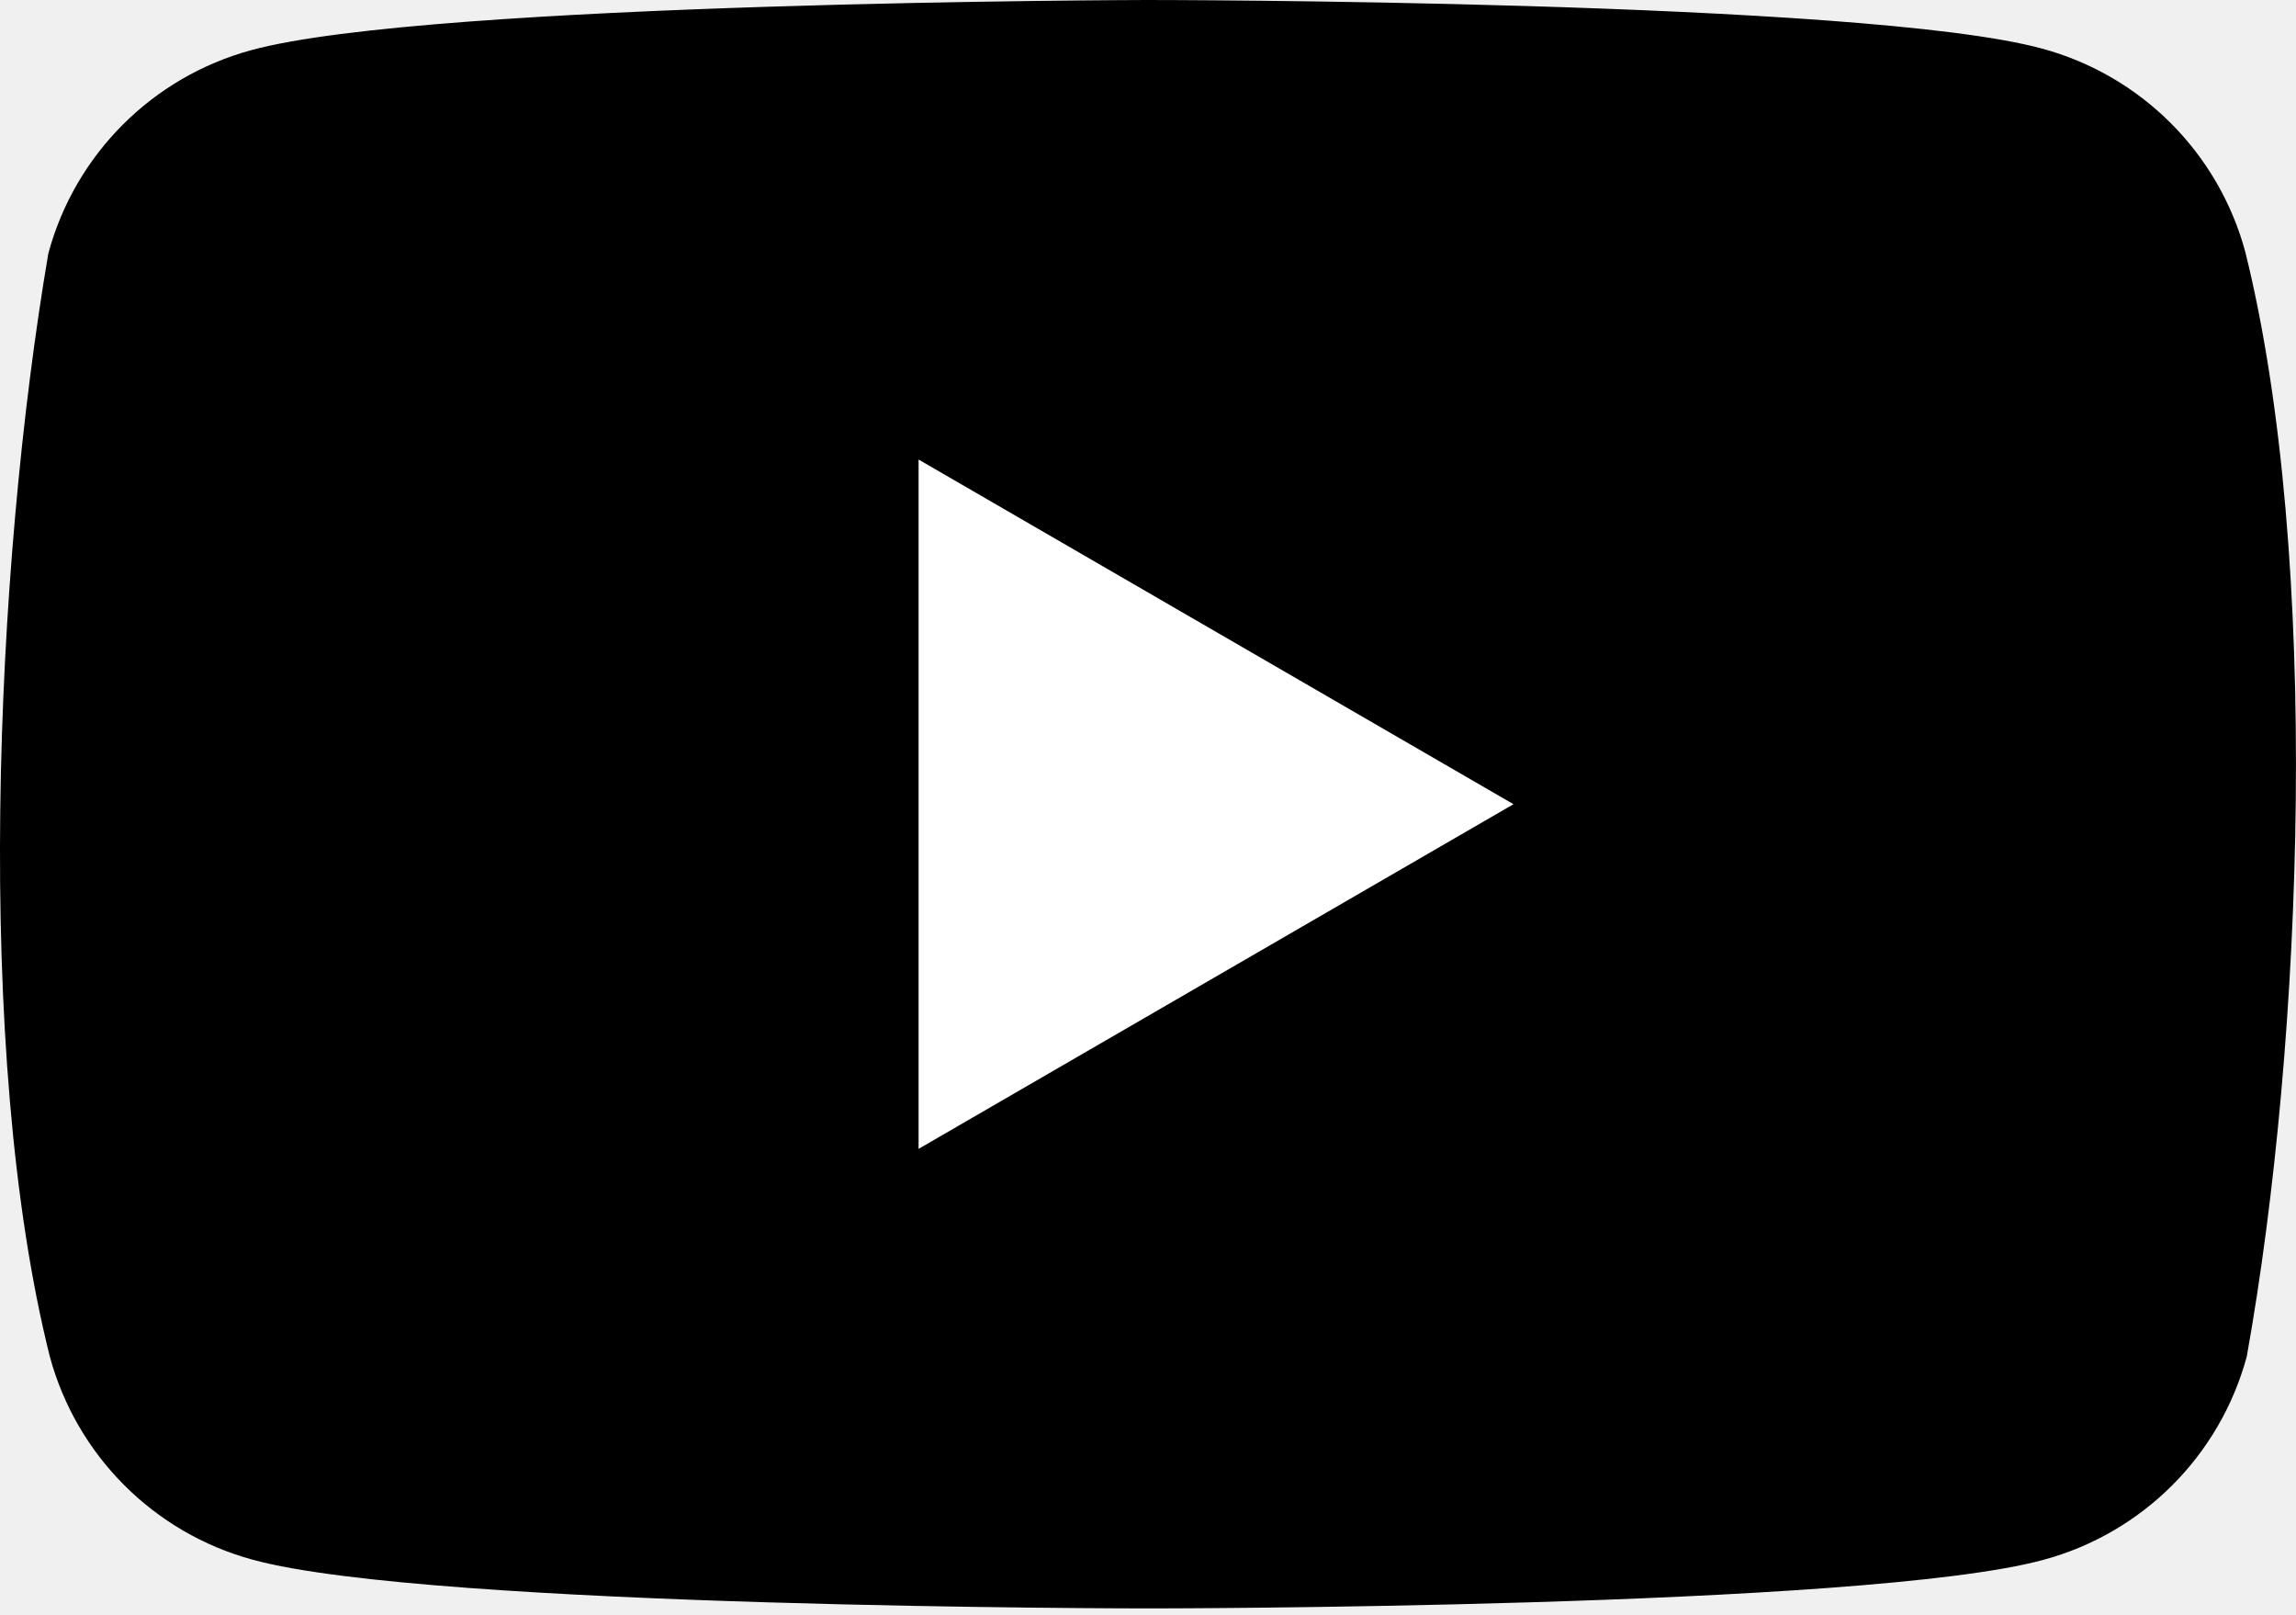
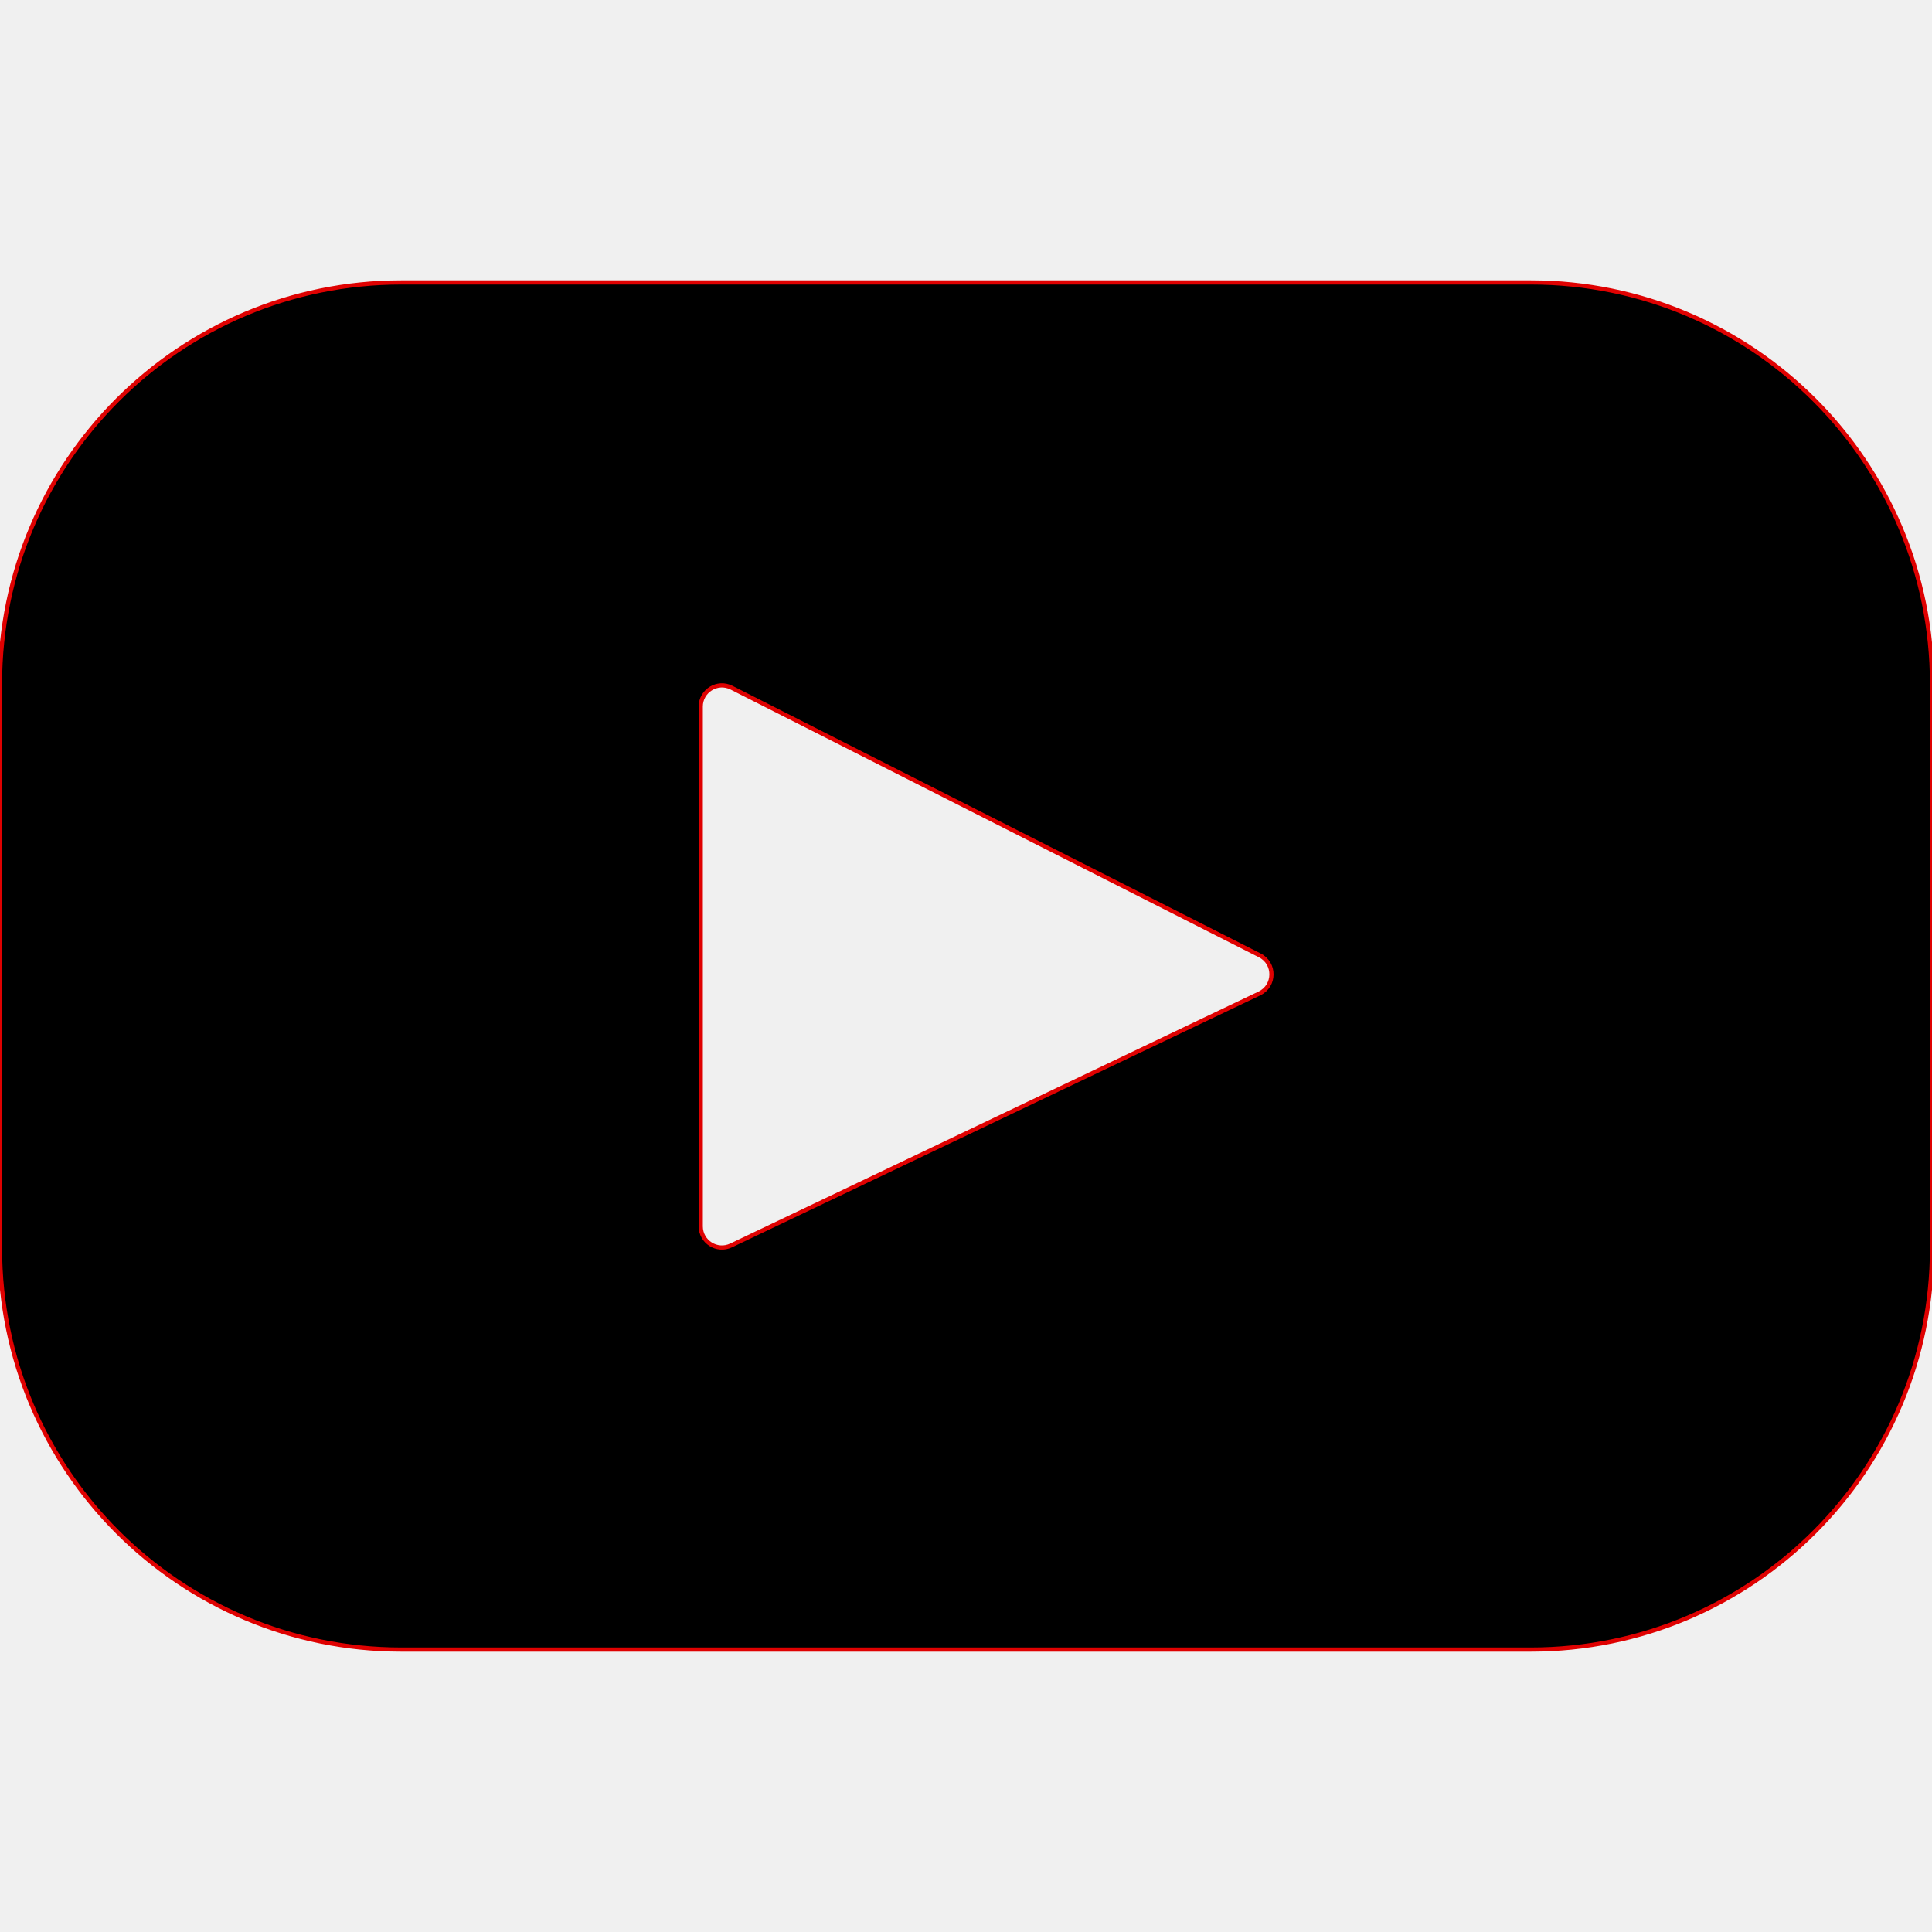
- <svg xmlns="http://www.w3.org/2000/svg" viewBox="0 0 256 180">
-   <rect width="23" height="18" fill="none" />
-   <path fill="black" d="M250.346 28.075A32.18 32.18 0 0 0 227.69 5.418C207.824 0 127.87 0 127.87 0S47.912.164 28.046 5.582A32.18 32.18 0 0 0 5.39 28.24c-6.009 35.298-8.34 89.084.165 122.97a32.18 32.18 0 0 0 22.656 22.657c19.866 5.418 99.822 5.418 99.822 5.418s79.955 0 99.82-5.418a32.18 32.18 0 0 0 22.657-22.657c6.338-35.348 8.291-89.1-.164-123.134" />
-   <path fill="white" d="m102.421 128.06l66.328-38.418l-66.328-38.418z" />
+ <svg xmlns="http://www.w3.org/2000/svg" width="23" height="auto" version="1.1" id="Layer_1" viewBox="0 0 461.001 461.001" xml:space="preserve" fill="#df0101" stroke="#df0101">
+   <g id="SVGRepo_bgCarrier" stroke-width="0" />
+   <g id="SVGRepo_tracerCarrier" stroke-linecap="round" stroke-linejoin="round" />
+   <g id="SVGRepo_iconCarrier">
+     <g>
+       <path style="fill:#000000;" d="M365.257,67.393H95.744C42.866,67.393,0,110.259,0,163.137v134.728 c0,52.878,42.866,95.744,95.744,95.744h269.513c52.878,0,95.744-42.866,95.744-95.744V163.137 C461.001,110.259,418.135,67.393,365.257,67.393z M300.506,237.056l-126.06,60.123c-3.359,1.602-7.239-0.847-7.239-4.568V168.607 c0-3.774,3.982-6.22,7.348-4.514l126.06,63.881C304.363,229.873,304.298,235.248,300.506,237.056z" />
+     </g>
+   </g>
</svg>
